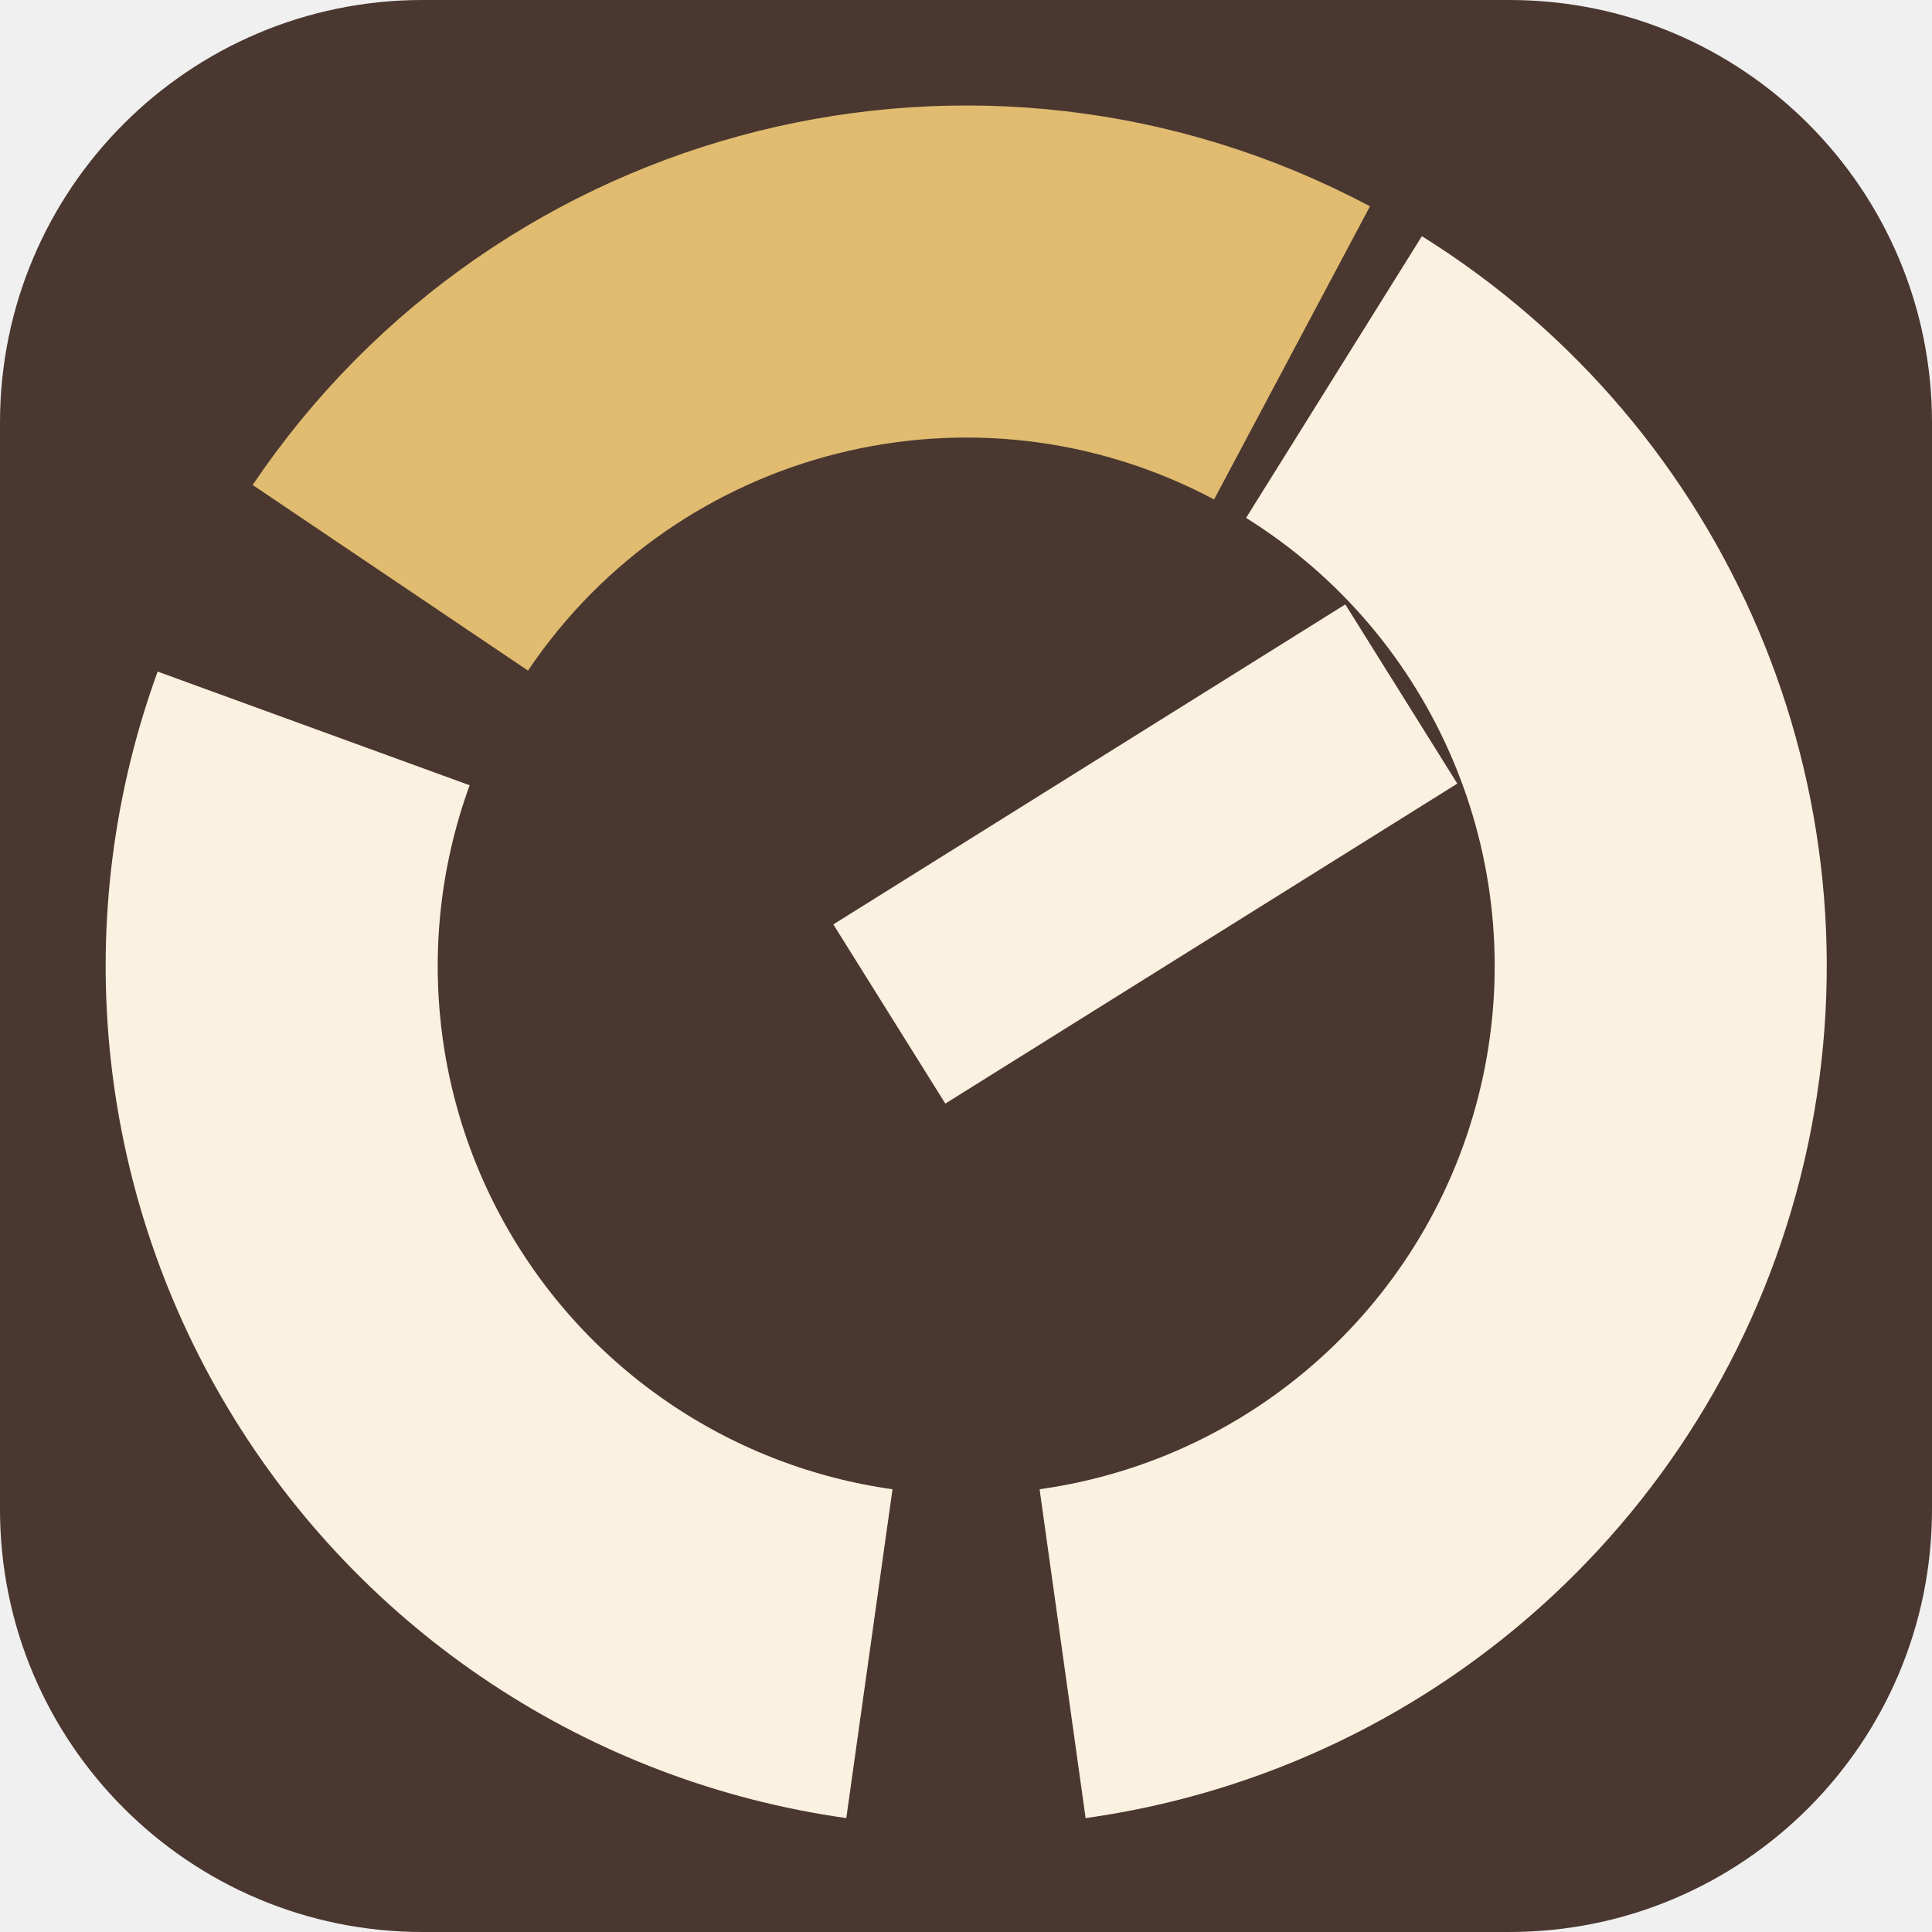
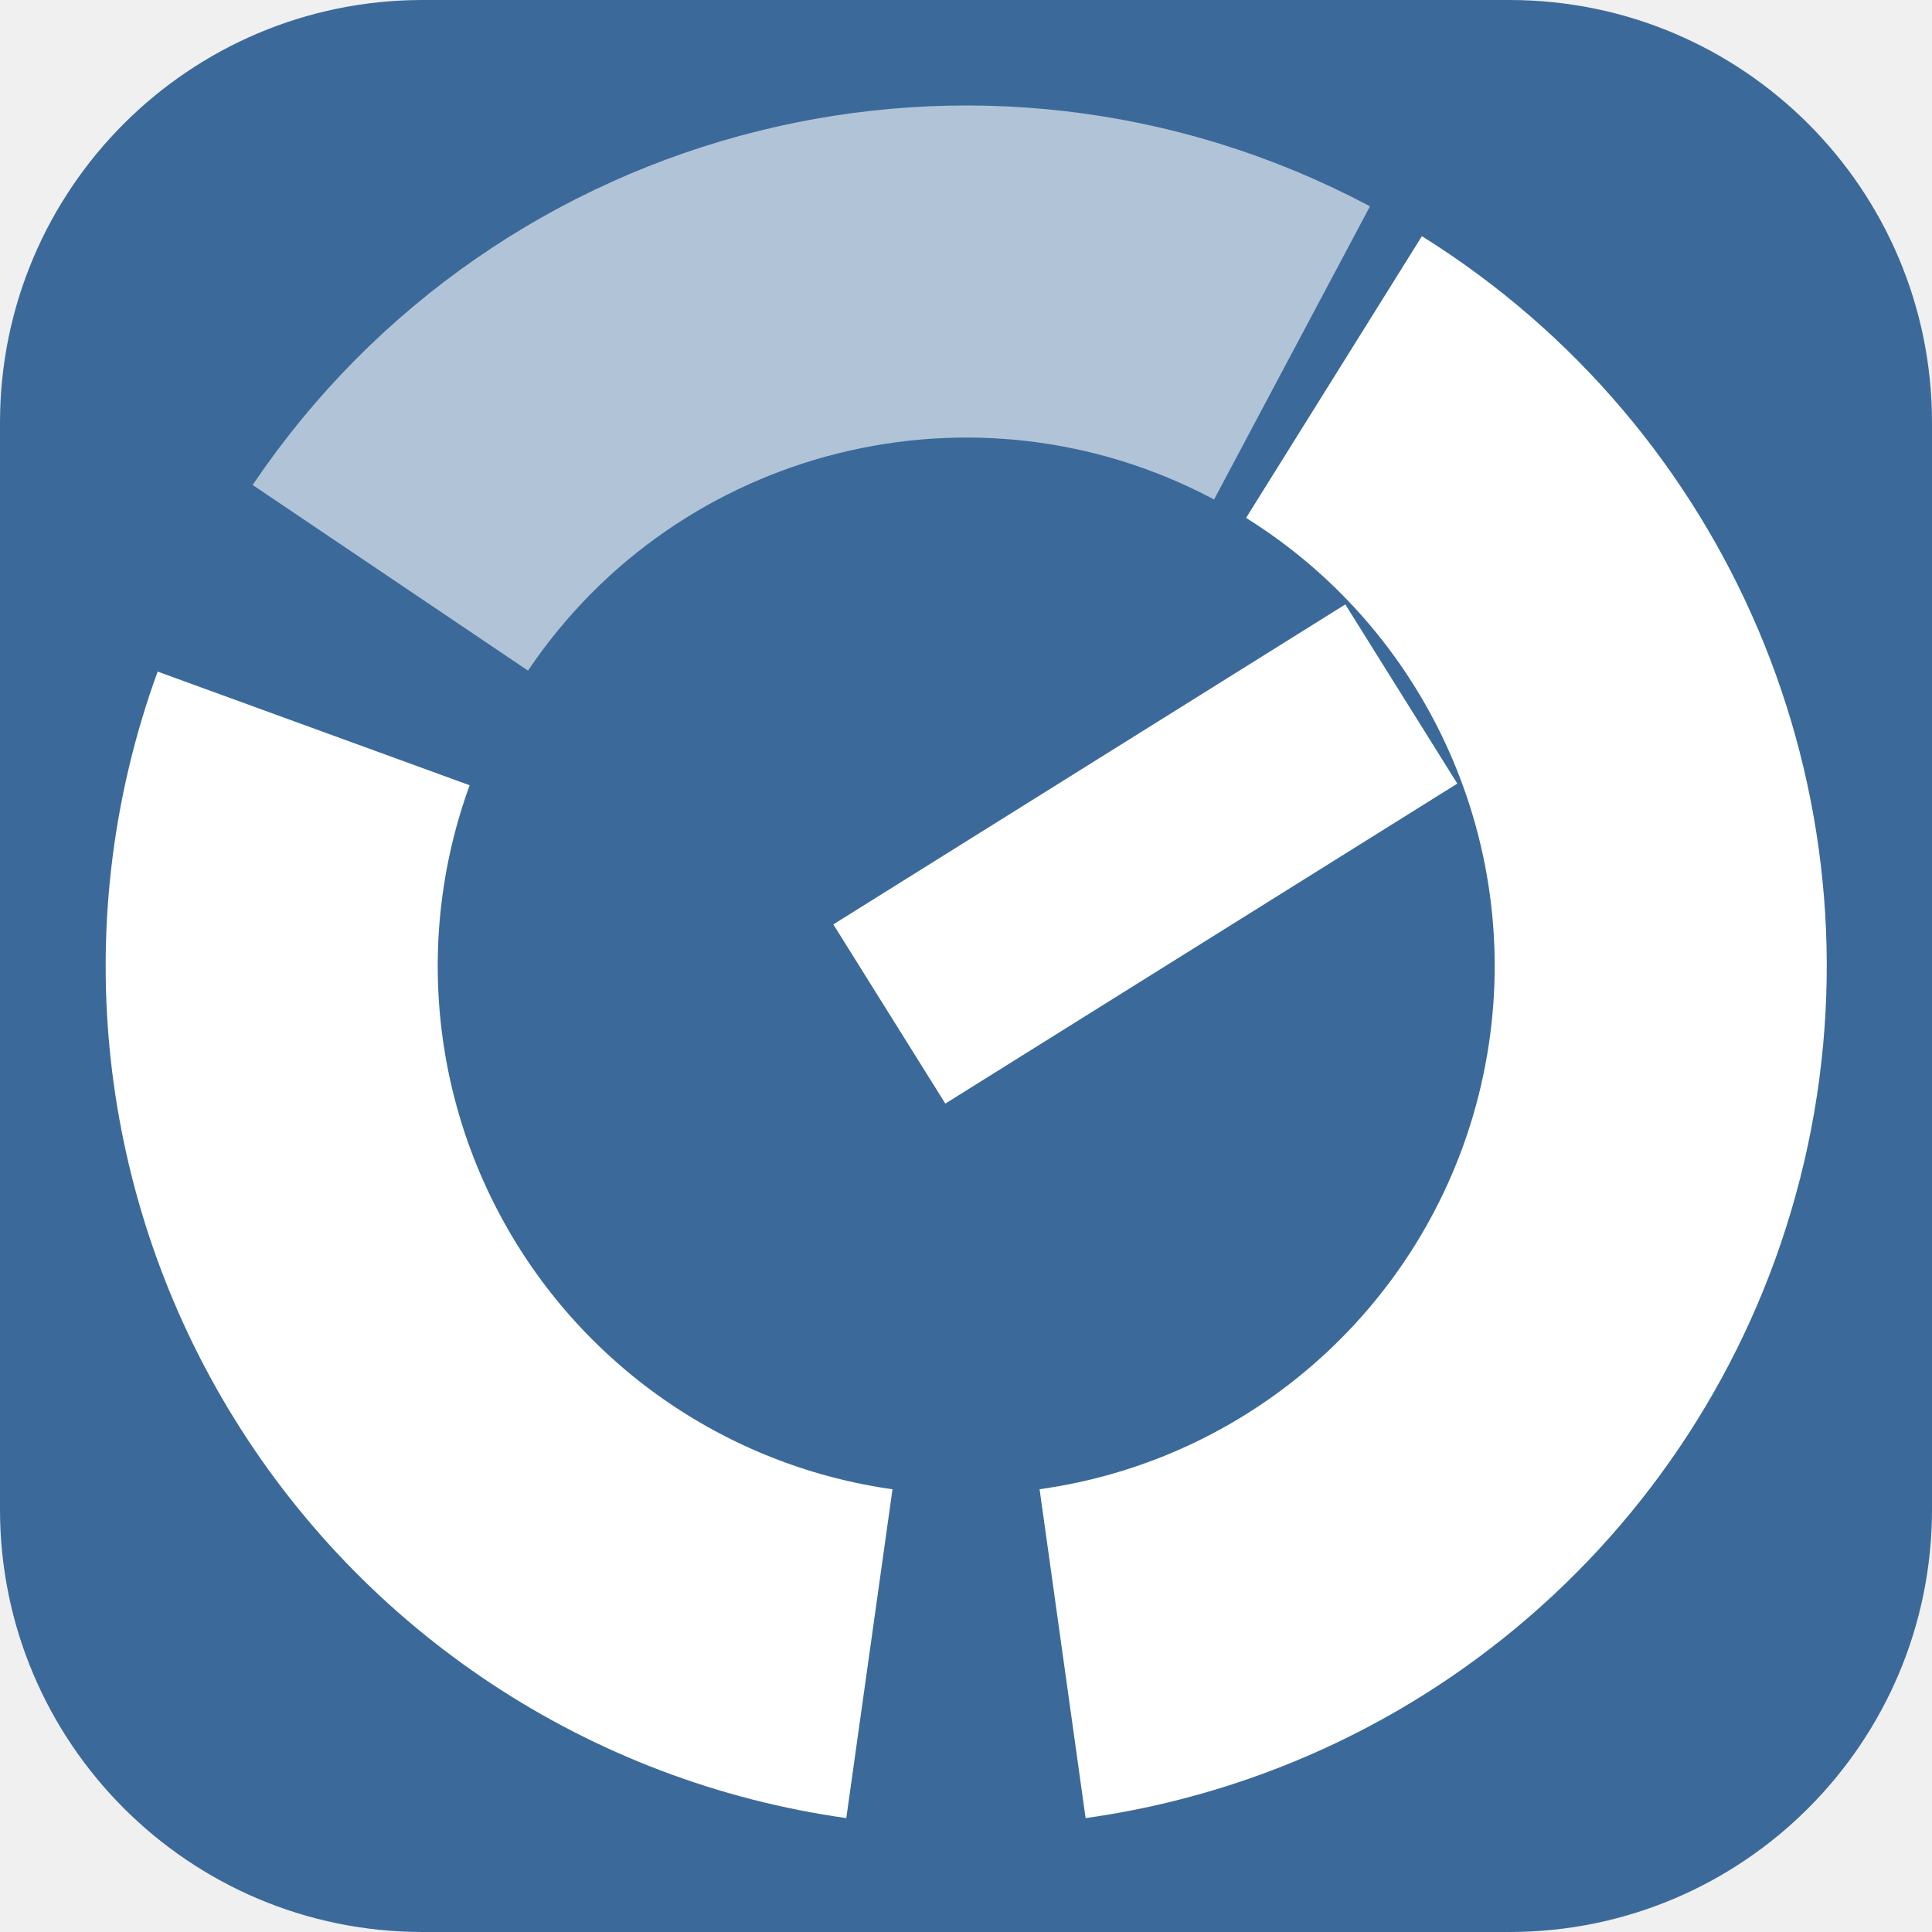
<svg xmlns="http://www.w3.org/2000/svg" viewBox="0 0 64 64" width="64" height="64" role="img" aria-label="Cadran">
-   <rect width="64" height="64" rx="14" fill="#4A372F" />
-   <path d="M44.19 12.49A23 23 0 0 1 35.20 54.78" fill="none" stroke="#FBF1E0" stroke-width="11" stroke-linecap="butt" />
-   <path d="M28.80 54.78A23 23 0 0 1 10.39 24.13" fill="none" stroke="#FBF1E0" stroke-width="11" stroke-linecap="butt" />
-   <path d="M12.93 19.14A23 23 0 0 1 42.80 11.69" fill="none" stroke="#E0BB70" stroke-width="11" stroke-linecap="butt" />
-   <path d="M29.46 33.59L46.42 22.99" fill="none" stroke="#FBF1E0" stroke-width="7" stroke-linecap="butt" />
+   <rect width="64" height="64" rx="14" fill="#3B6A9A" />
+   <path d="M44.19 12.49A23 23 0 0 1 35.20 54.78" fill="none" stroke="#FFFFFF" stroke-width="11" stroke-linecap="butt" />
+   <path d="M28.80 54.78A23 23 0 0 1 10.39 24.13" fill="none" stroke="#FFFFFF" stroke-width="11" stroke-linecap="butt" />
+   <path d="M12.93 19.14A23 23 0 0 1 42.80 11.69" fill="none" stroke="#FFFFFF" stroke-opacity="0.6" stroke-width="11" stroke-linecap="butt" />
+   <path d="M29.46 33.59L46.42 22.99" fill="none" stroke="#FFFFFF" stroke-width="7" stroke-linecap="butt" />
</svg>
